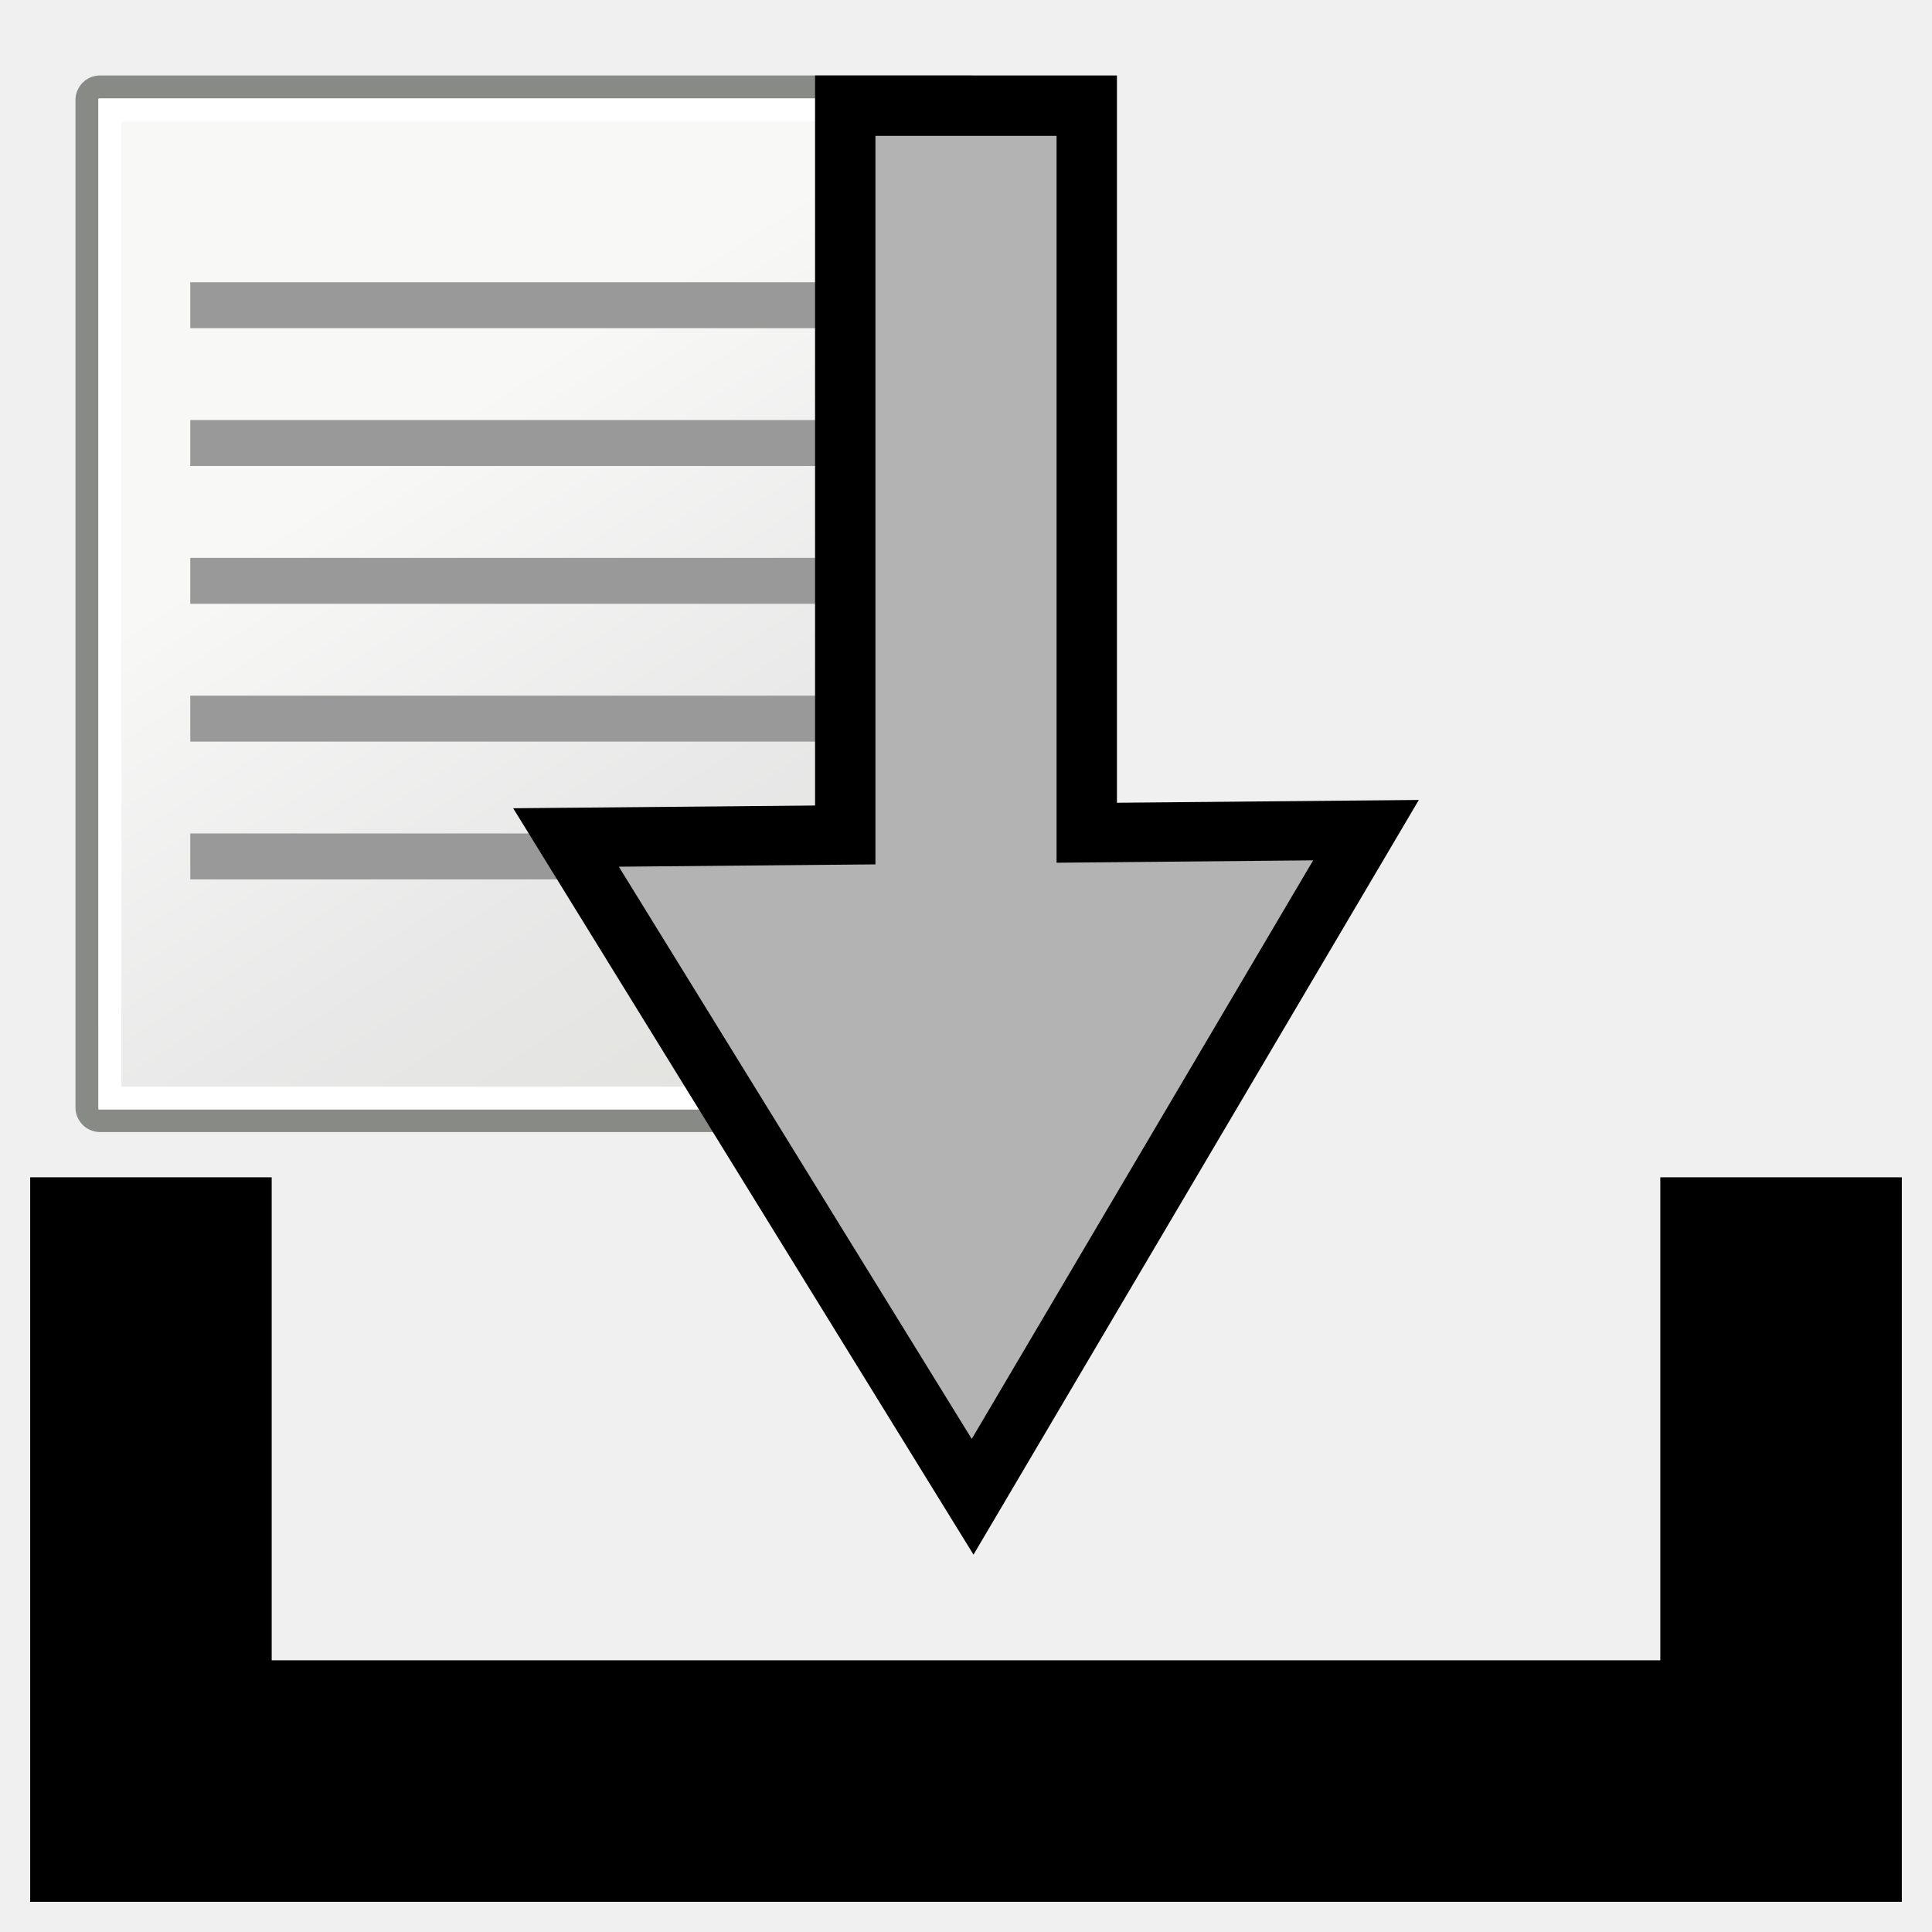
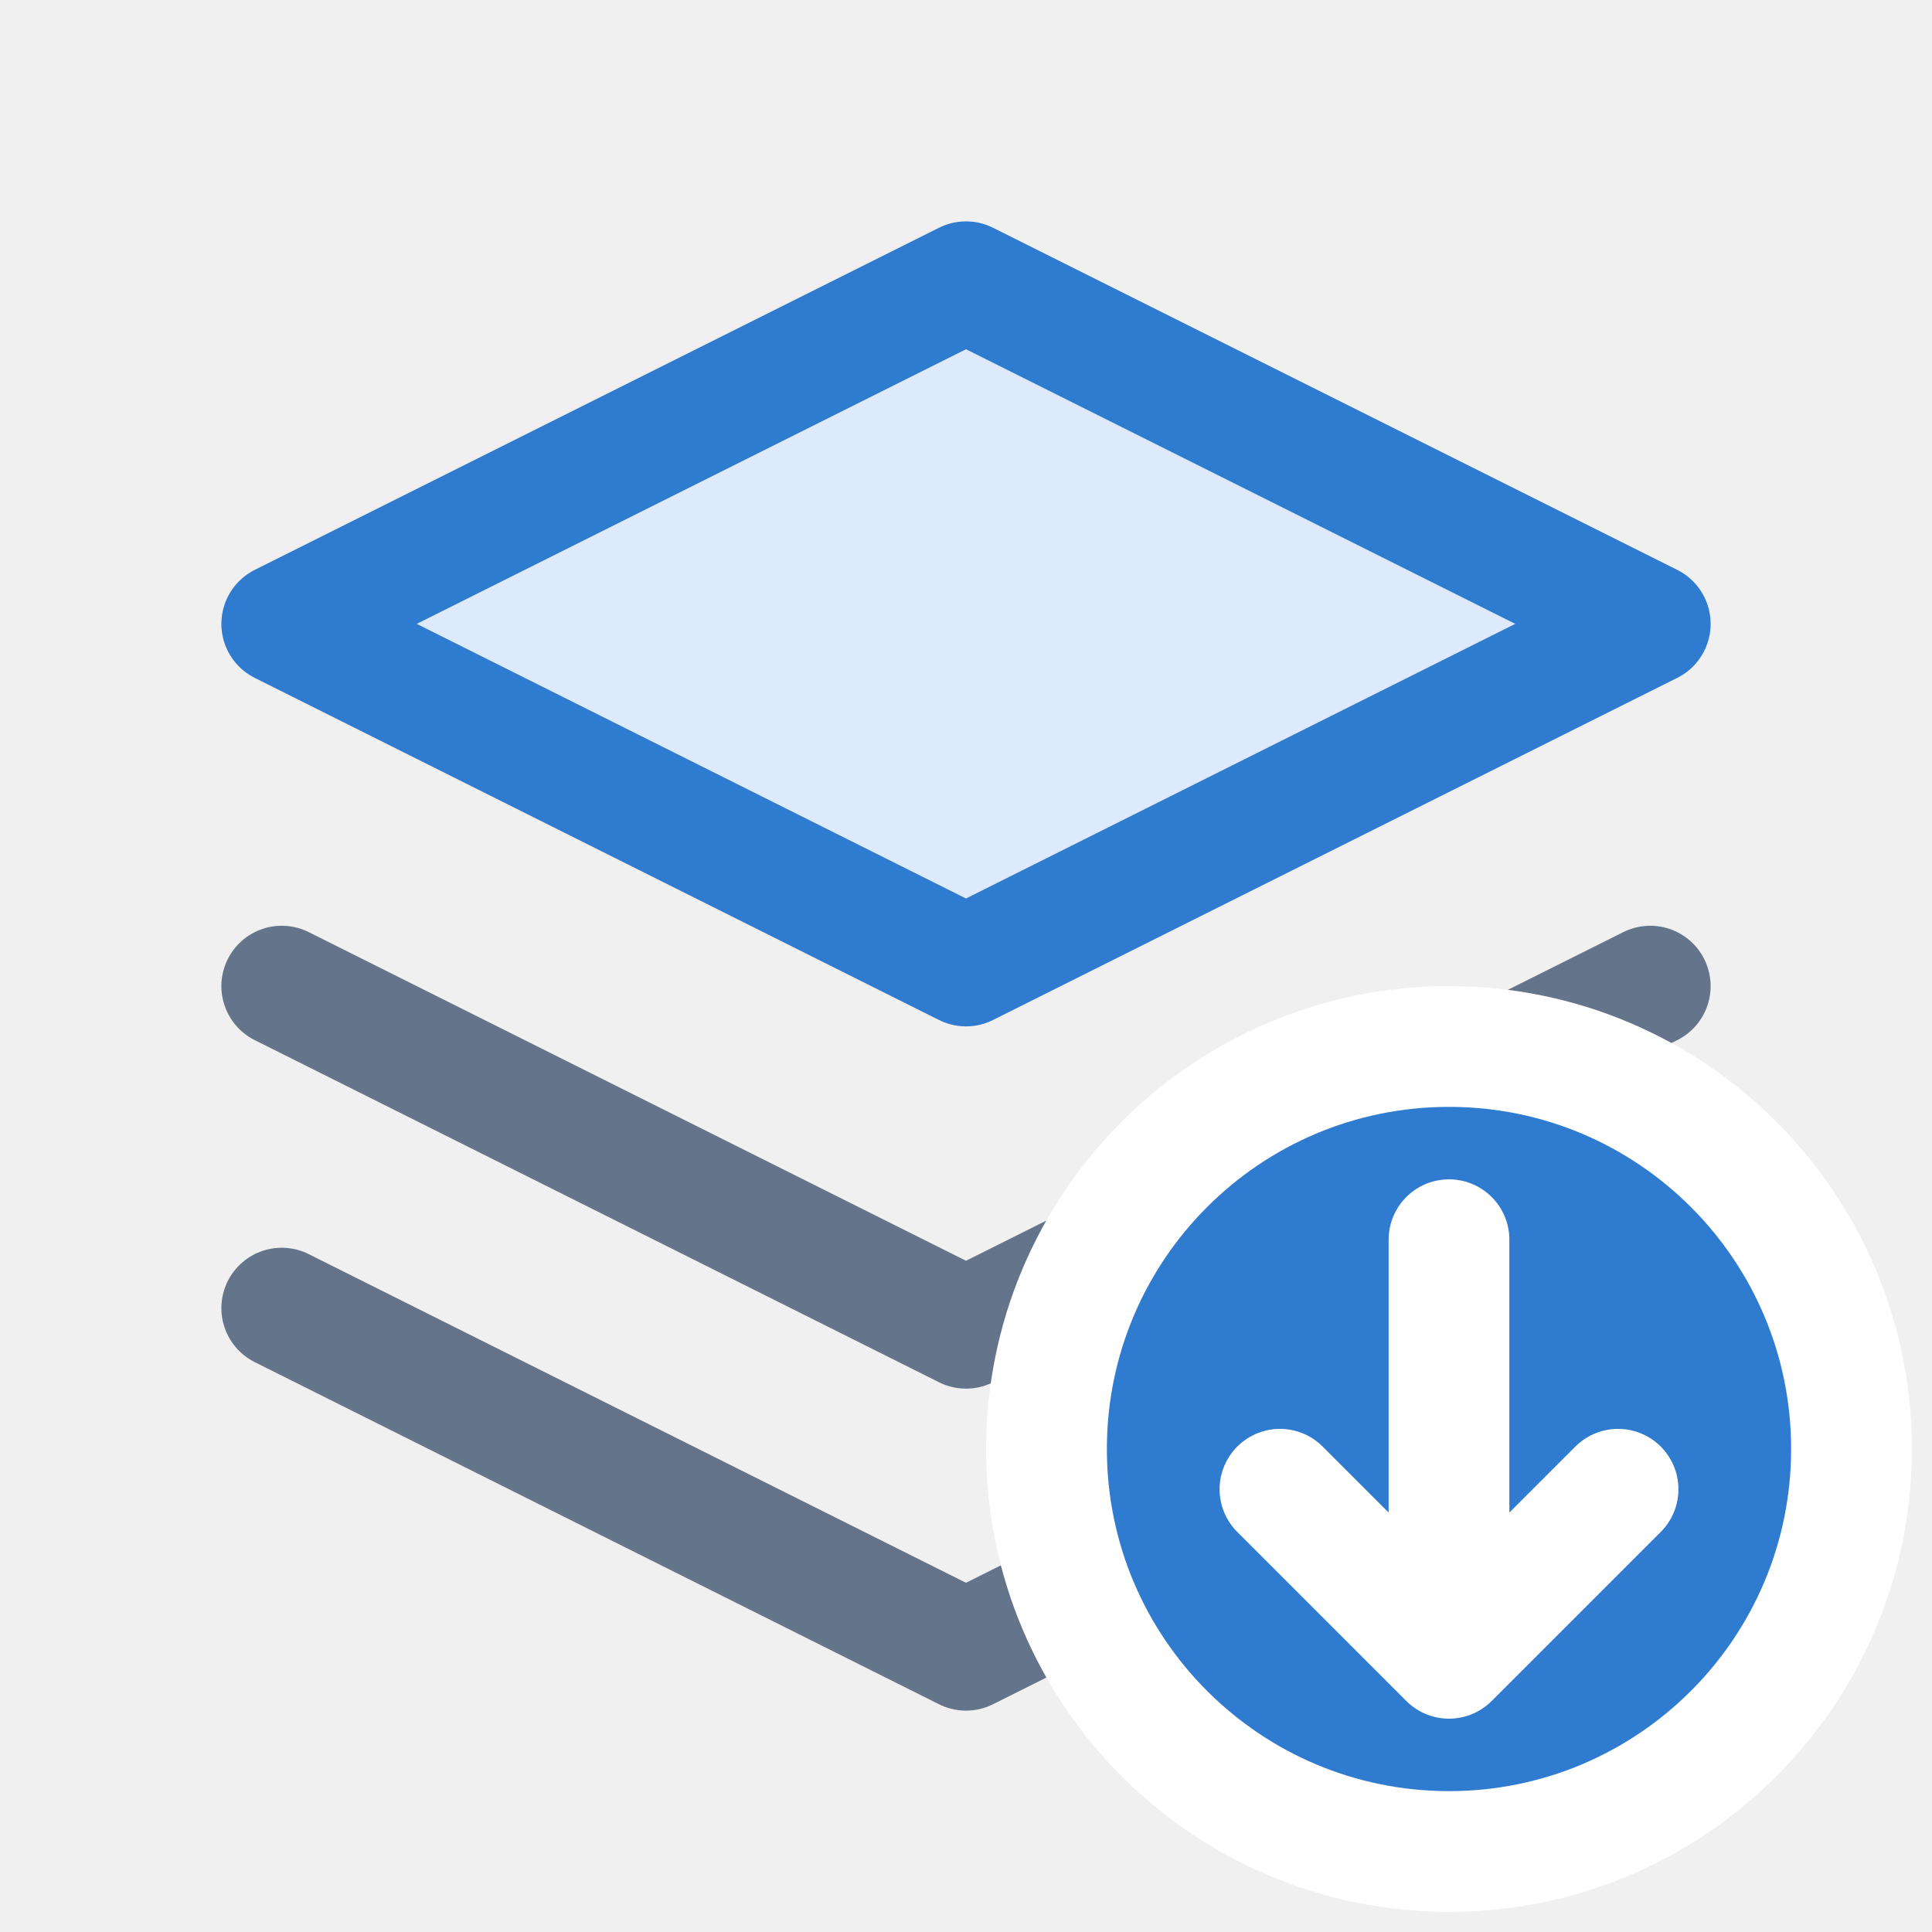
- <svg xmlns="http://www.w3.org/2000/svg" xmlns:xlink="http://www.w3.org/1999/xlink" width="128" height="128">
-   <defs>
-     <linearGradient xlink:href="#a" id="b" x1="20.794" x2="35.596" y1="18.379" y2="39.6" gradientTransform="matrix(1.3427 0 0 1.23538 -6.28 -4.291)" gradientUnits="userSpaceOnUse" />
-     <linearGradient id="a">
-       <stop offset="0" style="stop-color:#f8f8f7;stop-opacity:1" />
-       <stop offset=".599" style="stop-color:#e8e8e8;stop-opacity:1" />
-       <stop offset="1" style="stop-color:#e2e2de;stop-opacity:1" />
-     </linearGradient>
-   </defs>
-   <g style="display:inline">
-     <path d="M10 78v40h108V78" style="fill:none;stroke:#000;stroke-width:16;stroke-linecap:butt;stroke-linejoin:miter;stroke-miterlimit:4;stroke-dasharray:none;stroke-opacity:1" />
-   </g>
-   <g transform="matrix(1.52163 0 0 1.52164 -4.041 .005)">
-     <rect width="38.997" height="45.003" x="6.442" y="3.783" rx=".567" ry=".567" style="opacity:1;fill:url(#b);fill-opacity:1;fill-rule:evenodd;stroke:#888a85;stroke-width:1;stroke-linecap:butt;stroke-linejoin:miter;stroke-miterlimit:4;stroke-dasharray:none;stroke-dashoffset:0;stroke-opacity:1" />
-     <path d="M-40.94 12.286h30v2h-30z" style="color:#000;display:inline;overflow:visible;visibility:visible;opacity:1;fill:#999;fill-opacity:1;fill-rule:evenodd;stroke:none;stroke-width:1;stroke-linecap:butt;stroke-linejoin:miter;stroke-miterlimit:4;stroke-dasharray:none;stroke-dashoffset:0;stroke-opacity:1;marker:none;marker-start:none;marker-mid:none;marker-end:none" transform="scale(-1 1)" />
-     <path d="M-40.94 18.286h30v2h-30z" style="color:#000;display:inline;overflow:visible;visibility:visible;opacity:1;fill:#999;fill-opacity:1;fill-rule:evenodd;stroke:none;stroke-width:1;stroke-linecap:butt;stroke-linejoin:miter;stroke-miterlimit:4;stroke-dasharray:none;stroke-dashoffset:0;stroke-opacity:1;marker:none;marker-start:none;marker-mid:none;marker-end:none" transform="scale(-1 1)" />
-     <path d="M-40.94 24.286h30v2h-30z" style="color:#000;display:inline;overflow:visible;visibility:visible;opacity:1;fill:#999;fill-opacity:1;fill-rule:evenodd;stroke:none;stroke-width:1;stroke-linecap:butt;stroke-linejoin:miter;stroke-miterlimit:4;stroke-dasharray:none;stroke-dashoffset:0;stroke-opacity:1;marker:none;marker-start:none;marker-mid:none;marker-end:none" transform="scale(-1 1)" />
-     <path d="M-40.94 30.286h30v2h-30z" style="color:#000;display:inline;overflow:visible;visibility:visible;opacity:1;fill:#999;fill-opacity:1;fill-rule:evenodd;stroke:none;stroke-width:1;stroke-linecap:butt;stroke-linejoin:miter;stroke-miterlimit:4;stroke-dasharray:none;stroke-dashoffset:0;stroke-opacity:1;marker:none;marker-start:none;marker-mid:none;marker-end:none" transform="scale(-1 1)" />
-     <path d="M-40.94 36.286h30v2h-30z" style="color:#000;display:inline;overflow:visible;visibility:visible;opacity:1;fill:#999;fill-opacity:1;fill-rule:evenodd;stroke:none;stroke-width:1;stroke-linecap:butt;stroke-linejoin:miter;stroke-miterlimit:4;stroke-dasharray:none;stroke-dashoffset:0;stroke-opacity:1;marker:none;marker-start:none;marker-mid:none;marker-end:none" transform="scale(-1 1)" />
-     <rect width="37.026" height="43.022" x="7.44" y="4.786" rx="0" ry="0" style="opacity:1;fill:none;fill-opacity:1;fill-rule:evenodd;stroke:#fff;stroke-width:1;stroke-linecap:butt;stroke-linejoin:miter;stroke-miterlimit:4;stroke-dasharray:none;stroke-dashoffset:0;stroke-opacity:1" />
-   </g>
-   <g style="display:inline">
-     <path d="M64 15v55" style="fill:none;stroke:#000;stroke-width:20;stroke-linecap:square;stroke-linejoin:miter;stroke-miterlimit:4;stroke-dasharray:none;stroke-opacity:1" />
-     <path d="m88.4 48.262-50-.478L63.814 4.722Z" style="opacity:1;fill:#000;fill-opacity:1;stroke:#000;stroke-width:0;stroke-linecap:butt;stroke-linejoin:round;stroke-miterlimit:4;stroke-dasharray:none;stroke-dashoffset:11.337;stroke-opacity:1" transform="matrix(1.2 0 0 -1.14836 -12.08 108.422)" />
-     <path d="M64 15v55" style="fill:#b3b3b3;stroke:#b3b3b3;stroke-width:12;stroke-linecap:square;stroke-linejoin:miter;stroke-miterlimit:4;stroke-dasharray:none;stroke-opacity:1" />
-     <path d="m88.4 48.262-50-.478L63.814 4.722Z" style="opacity:1;fill:#b3b3b3;fill-opacity:1;stroke:#b3b3b3;stroke-width:0;stroke-linecap:butt;stroke-linejoin:round;stroke-miterlimit:4;stroke-dasharray:none;stroke-dashoffset:11.337;stroke-opacity:1" transform="matrix(.92 0 0 -.8804 5.672 99.49)" />
+ <svg xmlns="http://www.w3.org/2000/svg" width="24" height="24" viewBox="0 0 24 24">
+   <g fill="none" stroke-width="1.5" stroke-linecap="round" stroke-linejoin="round">
+     <path d="M3.5 12.25L12 16.5l8.5-4.25" stroke="#64748B" fill="none" />
+     <path d="M3.5 16.25L12 20.5l8.5-4.25" stroke="#64748B" fill="none" />
+     <path d="M12 3.5l8.5 4.25L12 12 3.5 7.75z" stroke="#2F7BD0" fill="#DCEAFB" />
+     <circle cx="18" cy="18" r="5" fill="#2F7BD0" stroke="#FFFFFF" stroke-width="1.5" />
+     <path d="M18 15.4v5M15.9 18.5l2.1 2.1 2.1-2.1" stroke="#FFFFFF" fill="none" />
  </g>
</svg>
